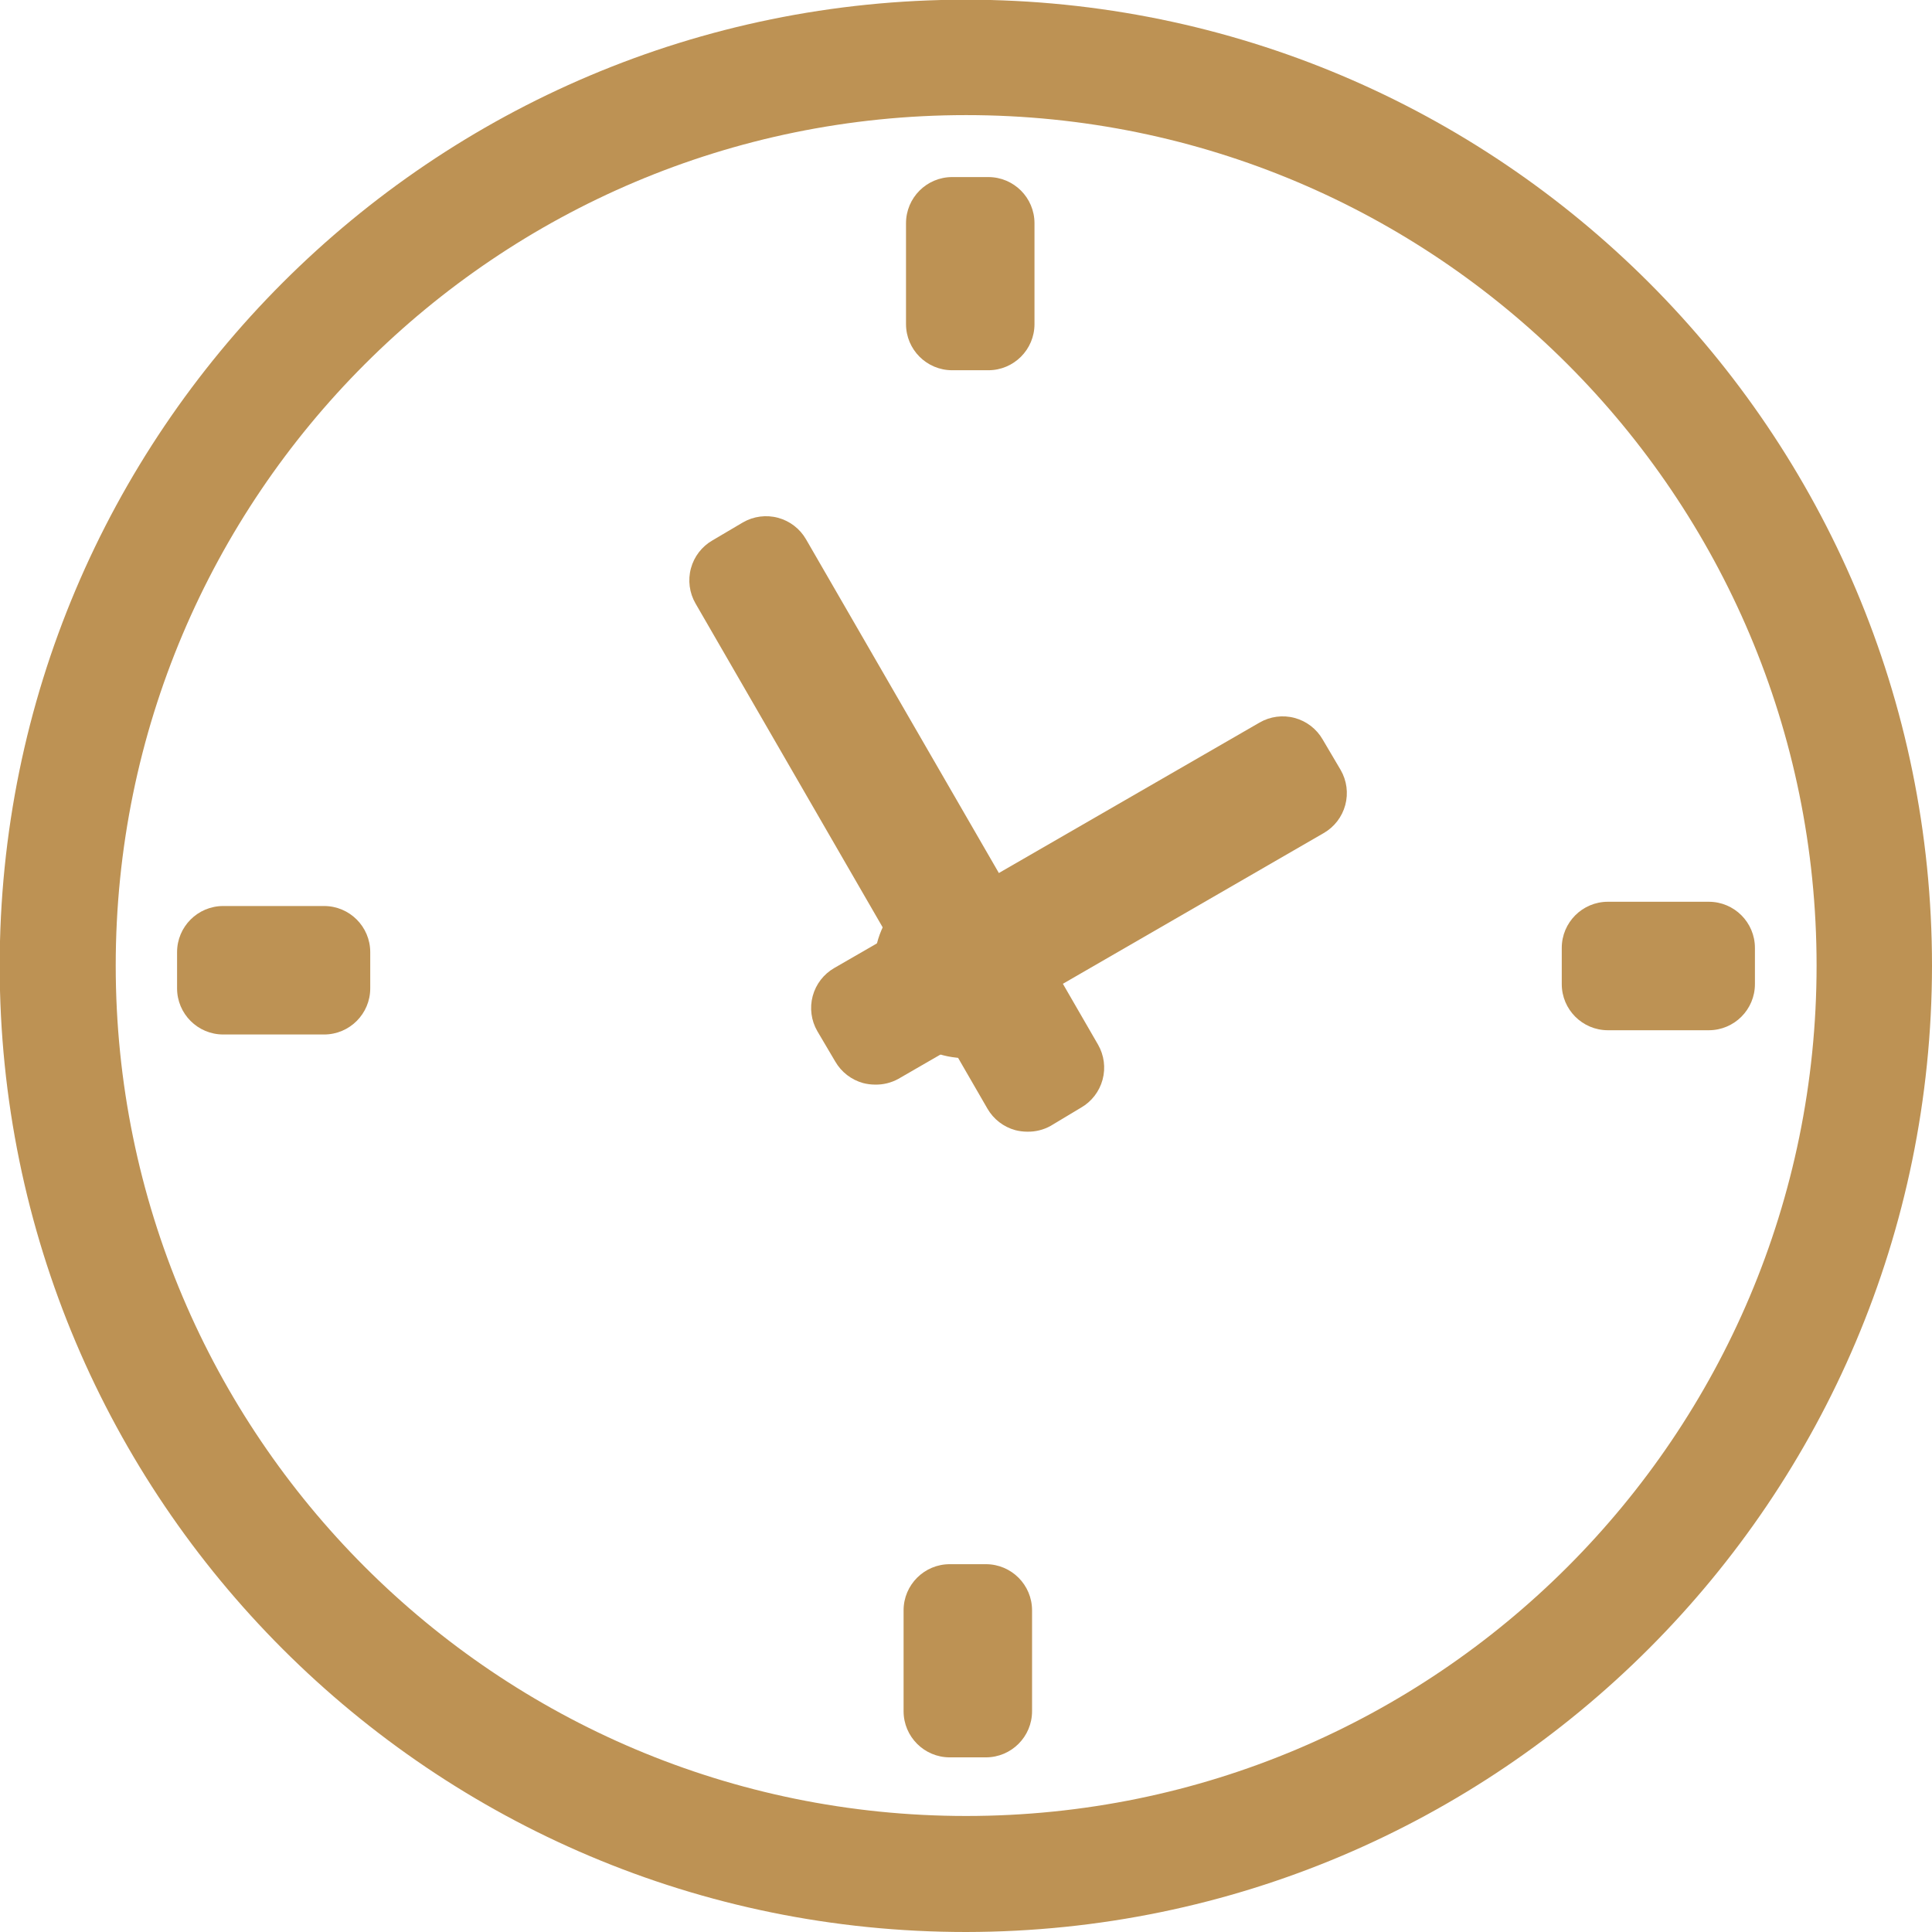
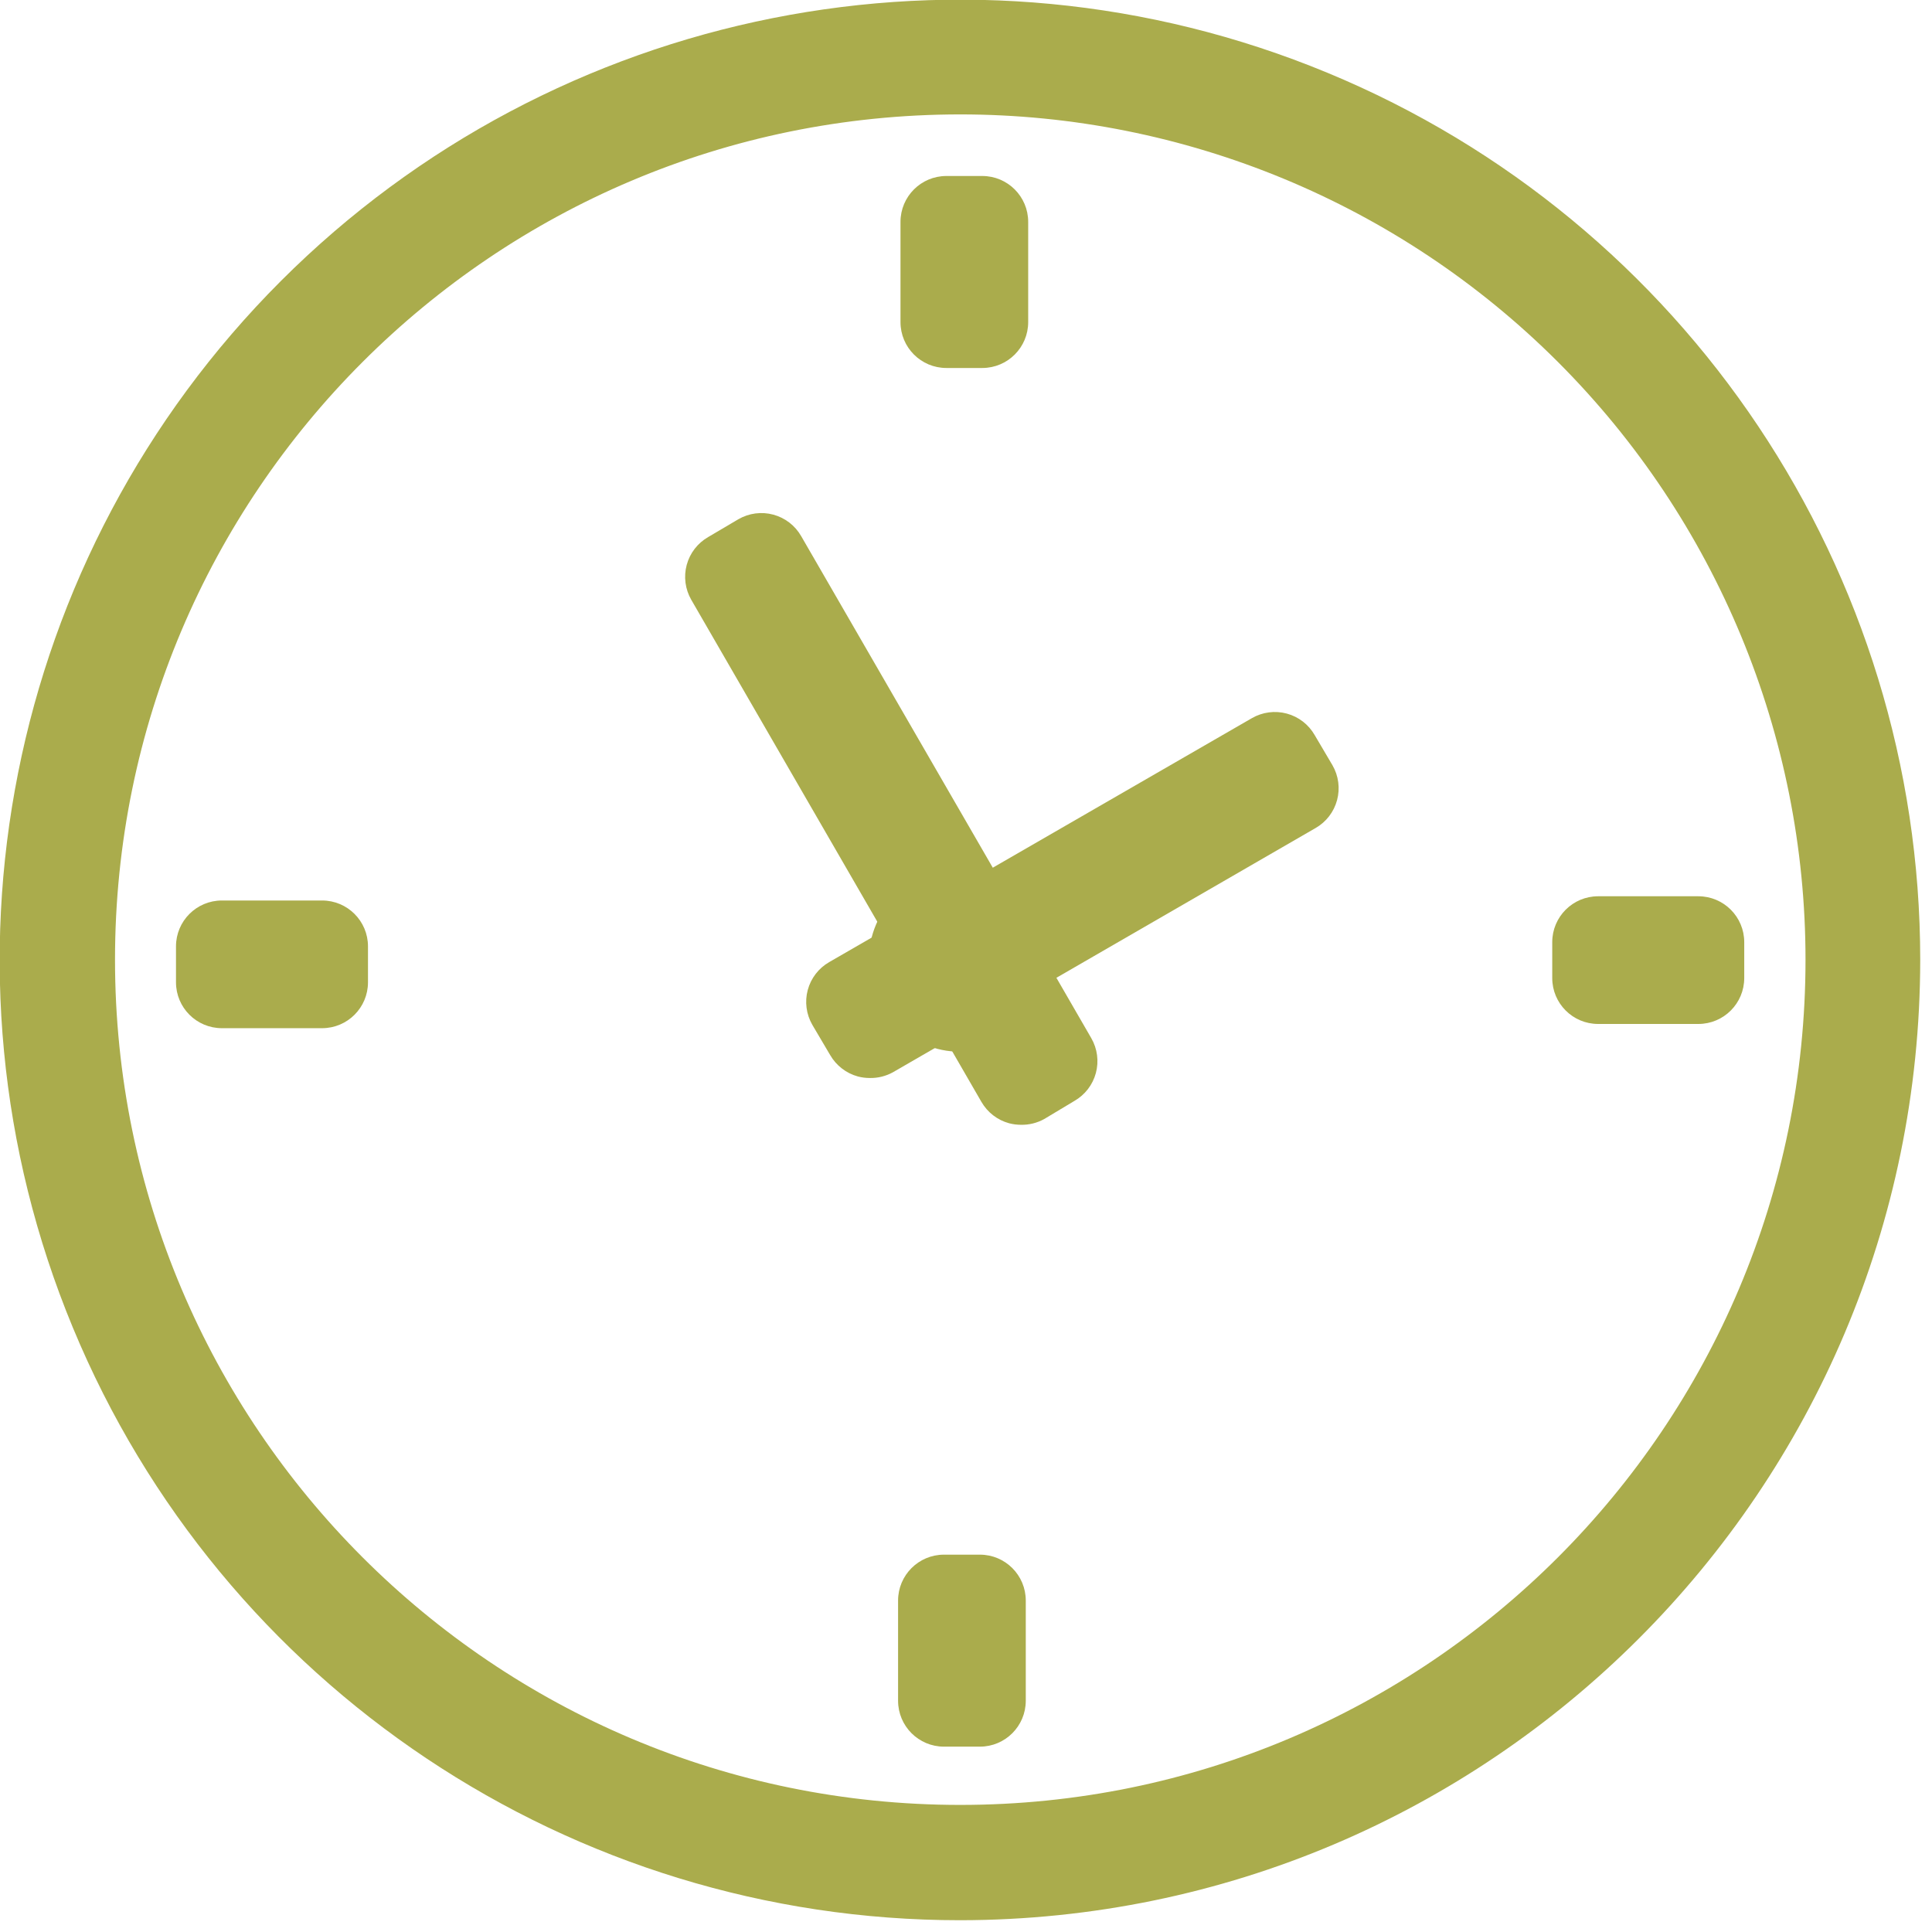
- <svg xmlns="http://www.w3.org/2000/svg" viewBox="0 0 63.61 63.61">
-   <defs>
-     <style>.cls-1{fill:#bd9254;}</style>
-   </defs>
-   <g id="Layer_2" data-name="Layer 2">
-     <g id="_1" data-name=" 1">
-       <path class="cls-1" d="M31.81,63.61A31.81,31.81,0,1,1,63.61,31.8,31.84,31.84,0,0,1,31.81,63.61Zm0-59.82a28,28,0,1,0,28,28A28,28,0,0,0,31.81,3.79Z" />
-       <circle class="cls-1" cx="31.81" cy="31.81" r="3.03" />
-       <rect class="cls-1" x="29.83" y="5.83" width="4.23" height="6.36" rx="1.52" ry="1.52" />
-       <path class="cls-1" d="M28.81,35.71a1.59,1.59,0,0,1-.39-.05,1.53,1.53,0,0,1-.92-.71l-.59-1a1.52,1.52,0,0,1,.56-2.08l14-8.08a1.52,1.52,0,0,1,2.08.56l.59,1a1.52,1.52,0,0,1-.56,2.08l-14,8.09A1.52,1.52,0,0,1,28.81,35.71Z" />
-       <rect class="cls-1" x="51.42" y="29.69" width="6.36" height="4.23" rx="1.52" ry="1.52" />
-       <rect class="cls-1" x="29.75" y="51.5" width="4.23" height="6.36" rx="1.52" ry="1.52" />
-       <rect class="cls-1" x="5.83" y="29.83" width="6.36" height="4.23" rx="1.52" ry="1.52" />
-       <path class="cls-1" d="M33.82,37.26a1.59,1.59,0,0,1-.39-.05,1.52,1.52,0,0,1-.92-.71L22.9,19.87a1.52,1.52,0,0,1,.56-2.08l1-.59a1.52,1.52,0,0,1,2.08.56l9.61,16.63a1.52,1.52,0,0,1-.56,2.08l-1,.6A1.52,1.52,0,0,1,33.82,37.26Z" />
+ <svg xmlns="http://www.w3.org/2000/svg" width="64px" height="64px" viewBox="0 0 64 64" version="1.1">
+   <g id="Page-1" stroke="none" stroke-width="1" fill="none" fill-rule="evenodd">
+     <g id="time" transform="translate(-1, -1)" fill="#AAAC4C">
+       <path d="M32.81,64.61 C19.943,64.614 8.341,56.866 3.414,44.98 C-1.512,33.094 1.207,19.41 10.303,10.31 C19.4,1.211 33.083,-1.513 44.971,3.41 C56.859,8.333 64.61,19.933 64.61,32.8 C64.593,50.357 50.367,64.588 32.81,64.61 Z M32.81,4.79 C17.346,4.79 4.81,17.326 4.81,32.79 C4.81,48.254 17.346,60.79 32.81,60.79 C48.274,60.79 60.81,48.254 60.81,32.79 C60.81,25.364 57.86,18.242 52.609,12.991 C47.358,7.74 40.236,4.79 32.81,4.79 Z" id="Shape" fill-rule="nonzero" />
+       <circle id="Oval" cx="32.81" cy="32.81" r="3.03" />
+       <rect id="Rectangle" x="30.83" y="6.83" width="4.23" height="6.36" rx="1.52" />
+       <path d="M29.81,36.71 C29.678,36.71 29.547,36.693 29.42,36.66 C29.032,36.554 28.701,36.298 28.5,35.95 L27.91,34.95 C27.708,34.6 27.653,34.184 27.758,33.794 C27.863,33.403 28.119,33.071 28.47,32.87 L42.47,24.79 C42.82,24.588 43.236,24.533 43.626,24.638 C44.017,24.743 44.349,24.999 44.55,25.35 L45.14,26.35 C45.342,26.7 45.397,27.116 45.292,27.506 C45.187,27.897 44.931,28.229 44.58,28.43 L30.58,36.52 C30.345,36.65 30.079,36.716 29.81,36.71 Z" id="Path" />
+       <rect id="Rectangle" x="52.42" y="30.69" width="6.36" height="4.23" rx="1.52" />
+       <rect id="Rectangle" x="30.75" y="52.5" width="4.23" height="6.36" rx="1.52" />
+       <rect id="Rectangle" x="6.83" y="30.83" width="6.36" height="4.23" rx="1.52" />
+       <path d="M34.82,38.26 C34.688,38.26 34.557,38.243 34.43,38.21 C34.041,38.105 33.711,37.849 33.51,37.5 L23.9,20.87 C23.698,20.52 23.643,20.104 23.748,19.714 C23.853,19.323 24.109,18.991 24.46,18.79 L25.46,18.2 C25.81,17.998 26.226,17.943 26.616,18.048 C27.007,18.153 27.339,18.409 27.54,18.76 L37.15,35.39 C37.352,35.74 37.407,36.156 37.302,36.546 C37.197,36.937 36.941,37.269 36.59,37.47 L35.59,38.07 C35.355,38.2 35.089,38.266 34.82,38.26 Z" id="Path" />
    </g>
  </g>
</svg>
